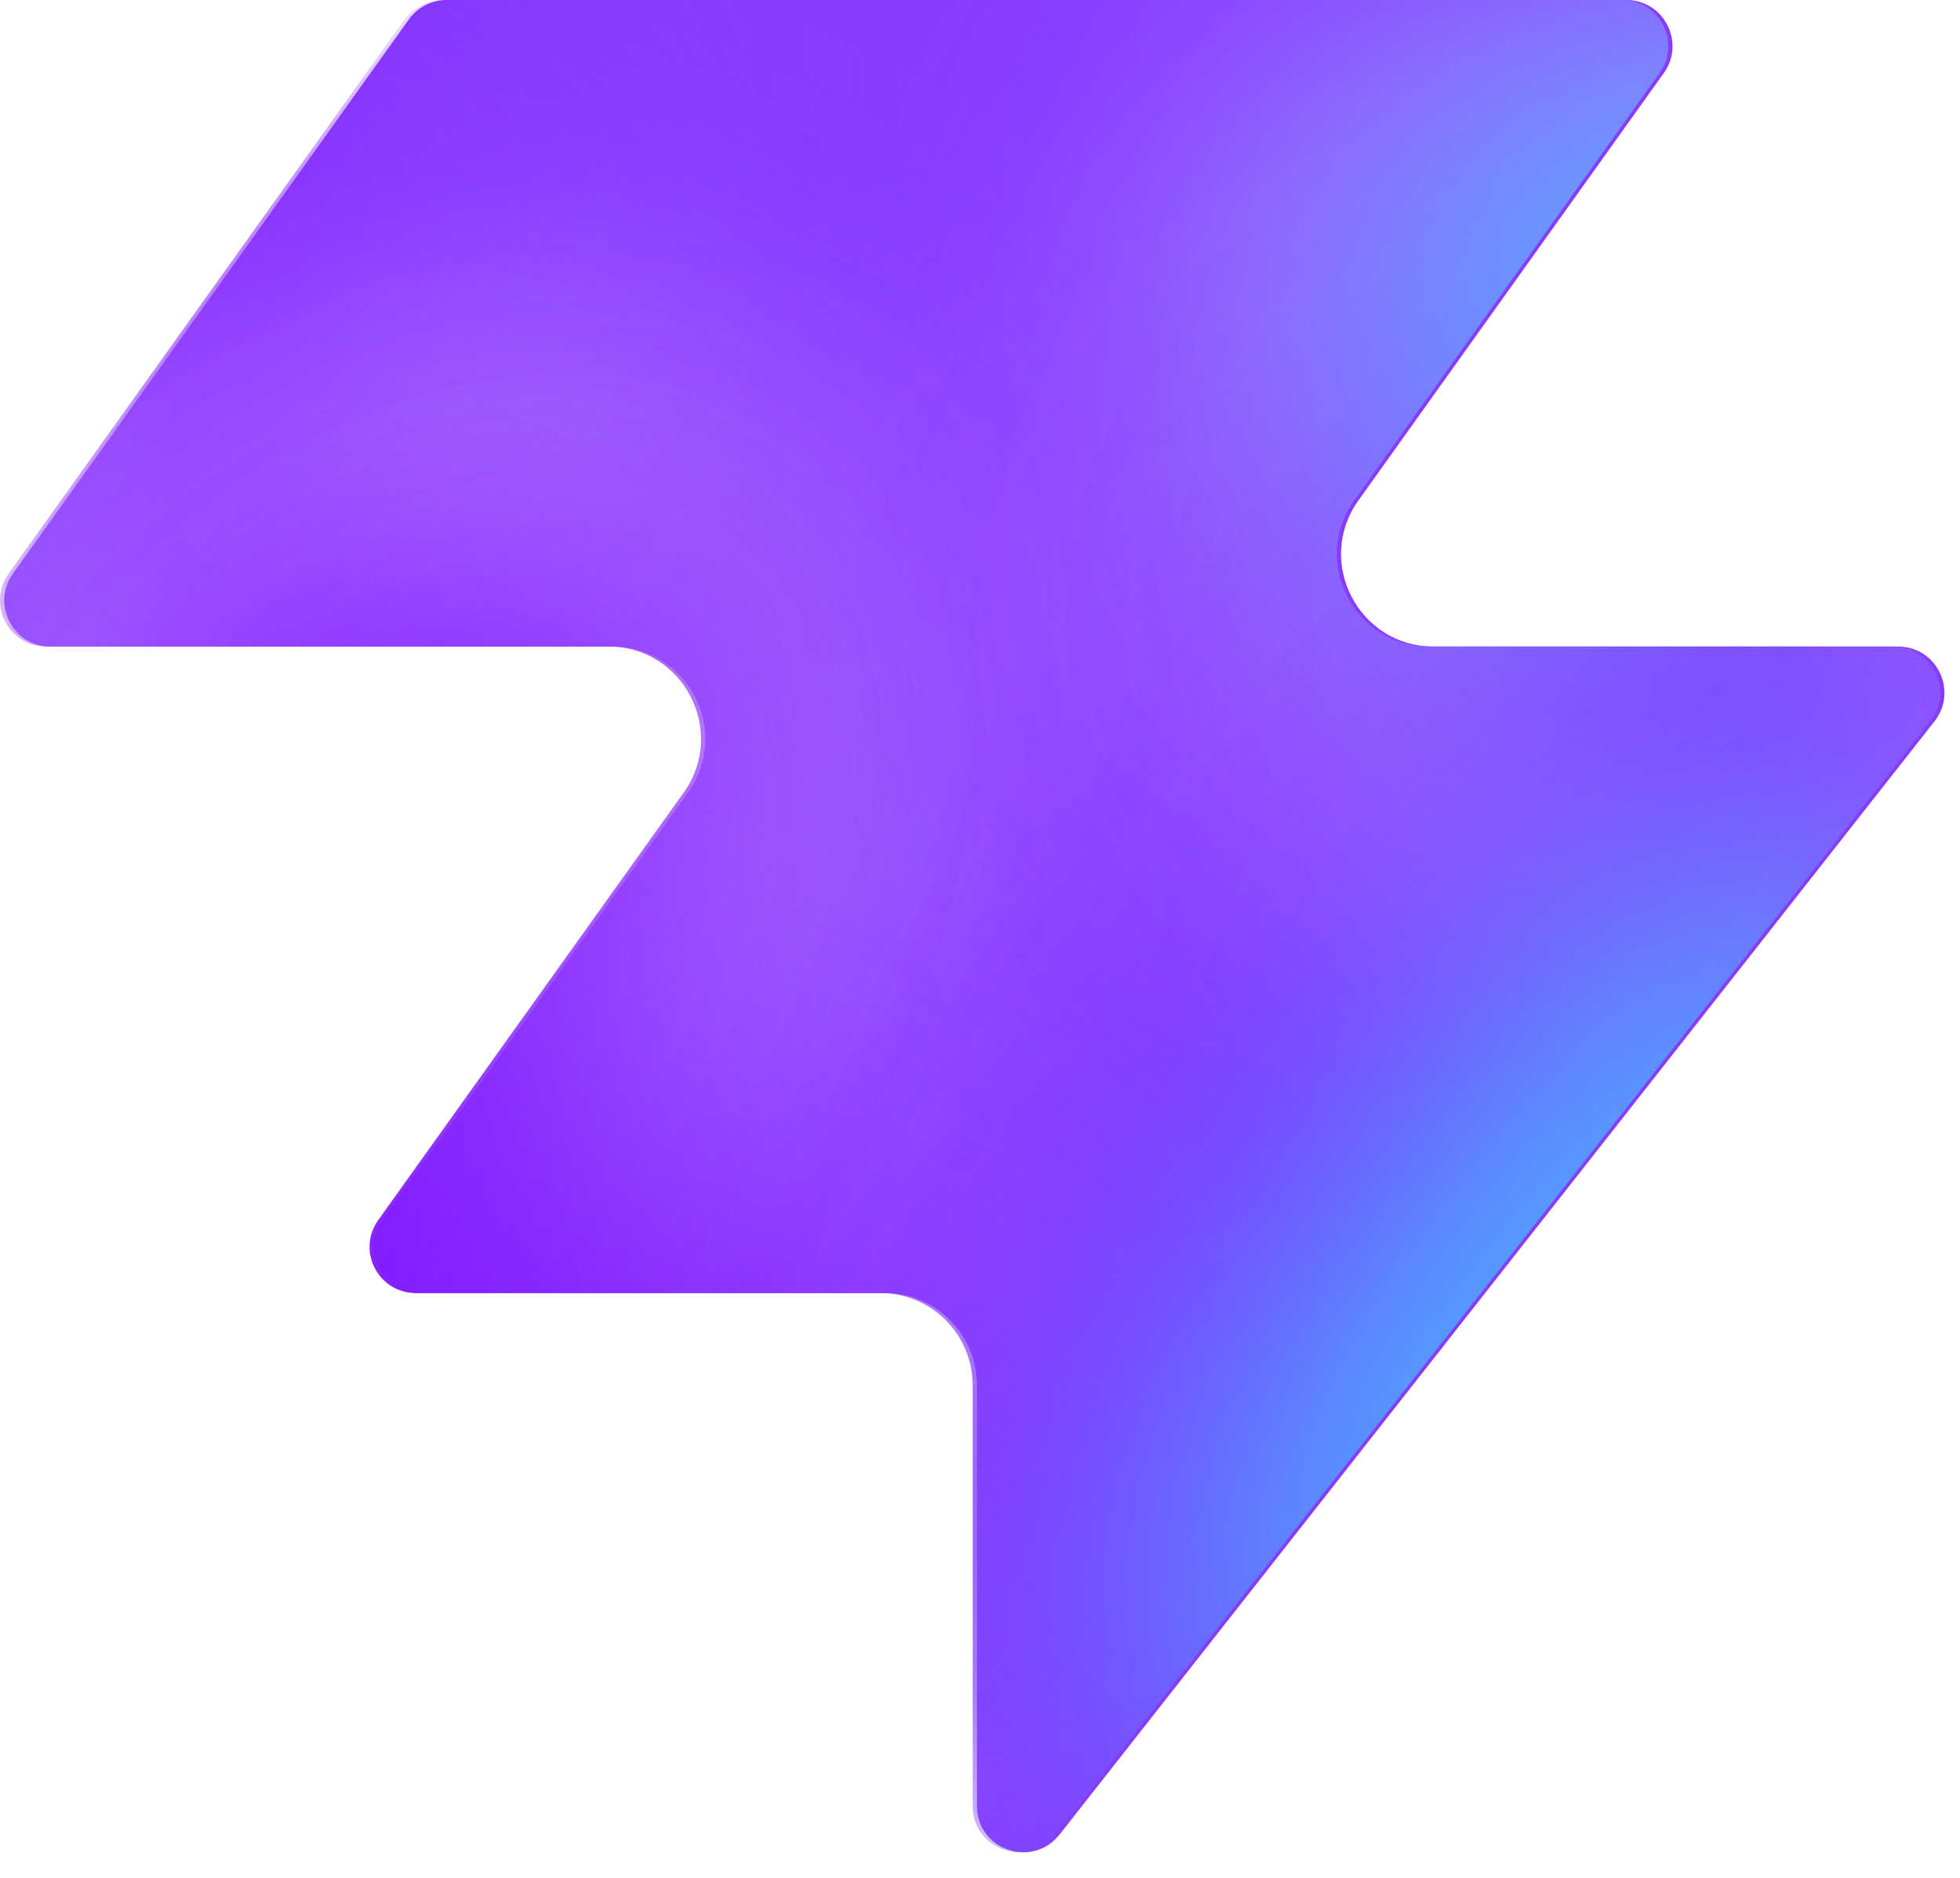
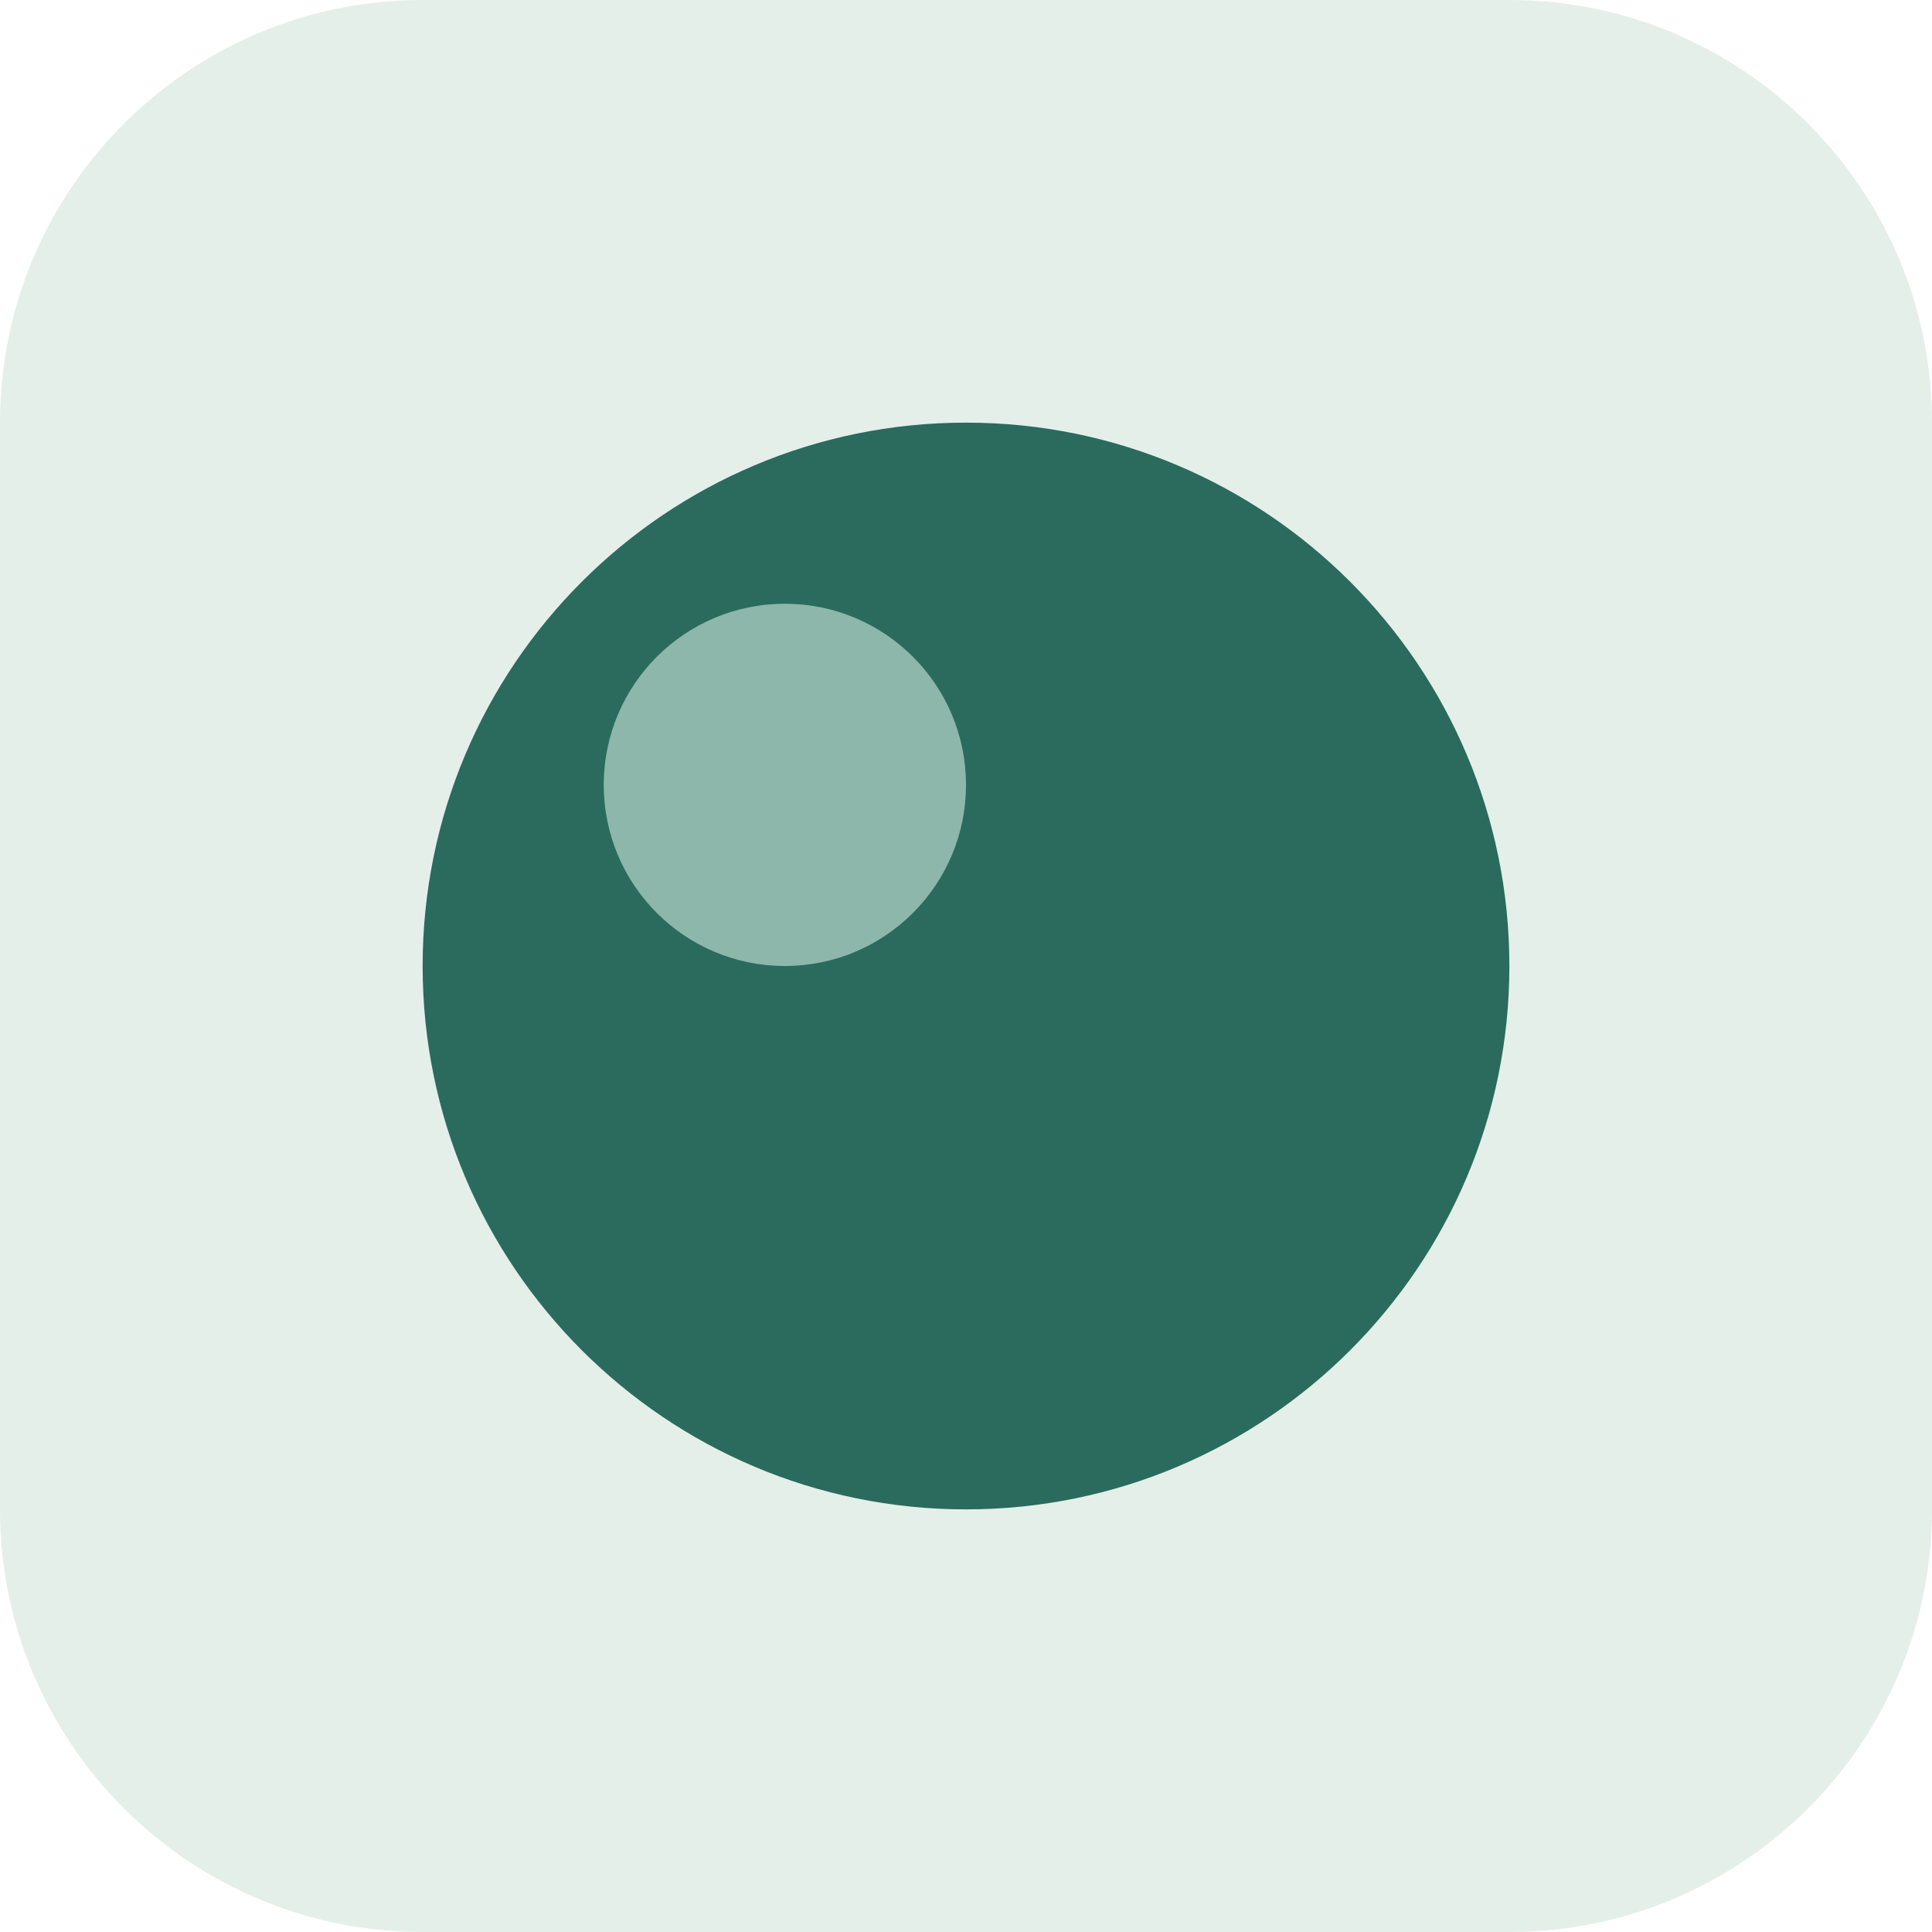
- <svg xmlns="http://www.w3.org/2000/svg" width="48" height="46" fill="none" viewBox="0 0 48 46">
-   <path fill="#863bff" d="M25.946 44.938c-.664.845-2.021.375-2.021-.698V33.937a2.26 2.26 0 0 0-2.262-2.262H10.287c-.92 0-1.456-1.04-.92-1.788l7.48-10.471c1.07-1.497 0-3.578-1.842-3.578H1.237c-.92 0-1.456-1.04-.92-1.788L10.013.474c.214-.297.556-.474.92-.474h28.894c.92 0 1.456 1.04.92 1.788l-7.48 10.471c-1.07 1.498 0 3.579 1.842 3.579h11.377c.943 0 1.473 1.088.89 1.83L25.947 44.94z" style="fill:#863bff;fill:color(display-p3 .525 .23 1);fill-opacity:1" />
-   <mask id="a" width="48" height="46" x="0" y="0" maskUnits="userSpaceOnUse" style="mask-type:alpha">
-     <path fill="#000" d="M25.842 44.938c-.664.844-2.021.375-2.021-.698V33.937a2.26 2.26 0 0 0-2.262-2.262H10.183c-.92 0-1.456-1.04-.92-1.788l7.48-10.471c1.07-1.498 0-3.579-1.842-3.579H1.133c-.92 0-1.456-1.04-.92-1.787L9.91.473c.214-.297.556-.474.92-.474h28.894c.92 0 1.456 1.04.92 1.788l-7.48 10.471c-1.07 1.498 0 3.578 1.842 3.578h11.377c.943 0 1.473 1.088.89 1.832L25.843 44.94z" style="fill:#000;fill-opacity:1" />
-   </mask>
-   <g mask="url(#a)">
-     <g filter="url(#b)">
-       <ellipse cx="5.508" cy="14.704" fill="#ede6ff" rx="5.508" ry="14.704" style="fill:#ede6ff;fill:color(display-p3 .927 .903 1);fill-opacity:1" transform="matrix(.00324 1 1 -.00324 -4.47 31.516)" />
-     </g>
-     <g filter="url(#c)">
-       <ellipse cx="10.399" cy="29.851" fill="#ede6ff" rx="10.399" ry="29.851" style="fill:#ede6ff;fill:color(display-p3 .927 .903 1);fill-opacity:1" transform="matrix(.00324 1 1 -.00324 -39.328 7.883)" />
-     </g>
-     <g filter="url(#d)">
-       <ellipse cx="5.508" cy="30.487" fill="#7e14ff" rx="5.508" ry="30.487" style="fill:#7e14ff;fill:color(display-p3 .492 .077 1);fill-opacity:1" transform="rotate(89.814 -25.913 -14.639)scale(1 -1)" />
-     </g>
-     <g filter="url(#e)">
-       <ellipse cx="5.508" cy="30.599" fill="#7e14ff" rx="5.508" ry="30.599" style="fill:#7e14ff;fill:color(display-p3 .492 .077 1);fill-opacity:1" transform="rotate(89.814 -32.644 -3.334)scale(1 -1)" />
-     </g>
-     <g filter="url(#f)">
-       <ellipse cx="5.508" cy="30.599" fill="#7e14ff" rx="5.508" ry="30.599" style="fill:#7e14ff;fill:color(display-p3 .492 .077 1);fill-opacity:1" transform="matrix(.00324 1 1 -.00324 -34.34 30.47)" />
-     </g>
-     <g filter="url(#g)">
-       <ellipse cx="14.072" cy="22.078" fill="#ede6ff" rx="14.072" ry="22.078" style="fill:#ede6ff;fill:color(display-p3 .927 .903 1);fill-opacity:1" transform="rotate(93.35 24.506 48.493)scale(-1 1)" />
-     </g>
-     <g filter="url(#h)">
-       <ellipse cx="3.47" cy="21.501" fill="#7e14ff" rx="3.47" ry="21.501" style="fill:#7e14ff;fill:color(display-p3 .492 .077 1);fill-opacity:1" transform="rotate(89.009 28.708 47.59)scale(-1 1)" />
-     </g>
-     <g filter="url(#i)">
-       <ellipse cx="3.47" cy="21.501" fill="#7e14ff" rx="3.47" ry="21.501" style="fill:#7e14ff;fill:color(display-p3 .492 .077 1);fill-opacity:1" transform="rotate(89.009 28.708 47.59)scale(-1 1)" />
-     </g>
-     <g filter="url(#j)">
-       <ellipse cx=".387" cy="8.972" fill="#7e14ff" rx="4.407" ry="29.108" style="fill:#7e14ff;fill:color(display-p3 .492 .077 1);fill-opacity:1" transform="rotate(39.51 .387 8.972)" />
-     </g>
-     <g filter="url(#k)">
-       <ellipse cx="47.523" cy="-6.092" fill="#7e14ff" rx="4.407" ry="29.108" style="fill:#7e14ff;fill:color(display-p3 .492 .077 1);fill-opacity:1" transform="rotate(37.892 47.523 -6.092)" />
-     </g>
-     <g filter="url(#l)">
-       <ellipse cx="41.412" cy="6.333" fill="#47bfff" rx="5.971" ry="9.665" style="fill:#47bfff;fill:color(display-p3 .28 .748 1);fill-opacity:1" transform="rotate(37.892 41.412 6.333)" />
-     </g>
-     <g filter="url(#m)">
-       <ellipse cx="-1.879" cy="38.332" fill="#7e14ff" rx="4.407" ry="29.108" style="fill:#7e14ff;fill:color(display-p3 .492 .077 1);fill-opacity:1" transform="rotate(37.892 -1.88 38.332)" />
-     </g>
-     <g filter="url(#n)">
-       <ellipse cx="-1.879" cy="38.332" fill="#7e14ff" rx="4.407" ry="29.108" style="fill:#7e14ff;fill:color(display-p3 .492 .077 1);fill-opacity:1" transform="rotate(37.892 -1.88 38.332)" />
-     </g>
-     <g filter="url(#o)">
-       <ellipse cx="35.651" cy="29.907" fill="#7e14ff" rx="4.407" ry="29.108" style="fill:#7e14ff;fill:color(display-p3 .492 .077 1);fill-opacity:1" transform="rotate(37.892 35.651 29.907)" />
-     </g>
-     <g filter="url(#p)">
-       <ellipse cx="38.418" cy="32.4" fill="#47bfff" rx="5.971" ry="15.297" style="fill:#47bfff;fill:color(display-p3 .28 .748 1);fill-opacity:1" transform="rotate(37.892 38.418 32.4)" />
-     </g>
-   </g>
-   <defs>
-     <filter id="b" width="60.045" height="41.654" x="-19.77" y="16.149" color-interpolation-filters="sRGB" filterUnits="userSpaceOnUse">
-       <feFlood flood-opacity="0" result="BackgroundImageFix" />
-       <feBlend in="SourceGraphic" in2="BackgroundImageFix" result="shape" />
-       <feGaussianBlur result="effect1_foregroundBlur_2002_17158" stdDeviation="7.659" />
-     </filter>
-     <filter id="c" width="90.34" height="51.437" x="-54.613" y="-7.533" color-interpolation-filters="sRGB" filterUnits="userSpaceOnUse">
-       <feFlood flood-opacity="0" result="BackgroundImageFix" />
-       <feBlend in="SourceGraphic" in2="BackgroundImageFix" result="shape" />
-       <feGaussianBlur result="effect1_foregroundBlur_2002_17158" stdDeviation="7.659" />
-     </filter>
-     <filter id="d" width="79.355" height="29.4" x="-49.64" y="2.03" color-interpolation-filters="sRGB" filterUnits="userSpaceOnUse">
-       <feFlood flood-opacity="0" result="BackgroundImageFix" />
-       <feBlend in="SourceGraphic" in2="BackgroundImageFix" result="shape" />
-       <feGaussianBlur result="effect1_foregroundBlur_2002_17158" stdDeviation="4.596" />
-     </filter>
-     <filter id="e" width="79.579" height="29.4" x="-45.045" y="20.029" color-interpolation-filters="sRGB" filterUnits="userSpaceOnUse">
-       <feFlood flood-opacity="0" result="BackgroundImageFix" />
-       <feBlend in="SourceGraphic" in2="BackgroundImageFix" result="shape" />
-       <feGaussianBlur result="effect1_foregroundBlur_2002_17158" stdDeviation="4.596" />
-     </filter>
-     <filter id="f" width="79.579" height="29.4" x="-43.513" y="21.178" color-interpolation-filters="sRGB" filterUnits="userSpaceOnUse">
-       <feFlood flood-opacity="0" result="BackgroundImageFix" />
-       <feBlend in="SourceGraphic" in2="BackgroundImageFix" result="shape" />
-       <feGaussianBlur result="effect1_foregroundBlur_2002_17158" stdDeviation="4.596" />
-     </filter>
-     <filter id="g" width="74.749" height="58.852" x="15.756" y="-17.901" color-interpolation-filters="sRGB" filterUnits="userSpaceOnUse">
-       <feFlood flood-opacity="0" result="BackgroundImageFix" />
-       <feBlend in="SourceGraphic" in2="BackgroundImageFix" result="shape" />
-       <feGaussianBlur result="effect1_foregroundBlur_2002_17158" stdDeviation="7.659" />
-     </filter>
-     <filter id="h" width="61.377" height="25.362" x="23.548" y="2.284" color-interpolation-filters="sRGB" filterUnits="userSpaceOnUse">
-       <feFlood flood-opacity="0" result="BackgroundImageFix" />
-       <feBlend in="SourceGraphic" in2="BackgroundImageFix" result="shape" />
-       <feGaussianBlur result="effect1_foregroundBlur_2002_17158" stdDeviation="4.596" />
-     </filter>
-     <filter id="i" width="61.377" height="25.362" x="23.548" y="2.284" color-interpolation-filters="sRGB" filterUnits="userSpaceOnUse">
-       <feFlood flood-opacity="0" result="BackgroundImageFix" />
-       <feBlend in="SourceGraphic" in2="BackgroundImageFix" result="shape" />
-       <feGaussianBlur result="effect1_foregroundBlur_2002_17158" stdDeviation="4.596" />
-     </filter>
-     <filter id="j" width="56.045" height="63.649" x="-27.636" y="-22.853" color-interpolation-filters="sRGB" filterUnits="userSpaceOnUse">
-       <feFlood flood-opacity="0" result="BackgroundImageFix" />
-       <feBlend in="SourceGraphic" in2="BackgroundImageFix" result="shape" />
-       <feGaussianBlur result="effect1_foregroundBlur_2002_17158" stdDeviation="4.596" />
-     </filter>
-     <filter id="k" width="54.814" height="64.646" x="20.116" y="-38.415" color-interpolation-filters="sRGB" filterUnits="userSpaceOnUse">
-       <feFlood flood-opacity="0" result="BackgroundImageFix" />
-       <feBlend in="SourceGraphic" in2="BackgroundImageFix" result="shape" />
-       <feGaussianBlur result="effect1_foregroundBlur_2002_17158" stdDeviation="4.596" />
-     </filter>
-     <filter id="l" width="33.541" height="35.313" x="24.641" y="-11.323" color-interpolation-filters="sRGB" filterUnits="userSpaceOnUse">
-       <feFlood flood-opacity="0" result="BackgroundImageFix" />
-       <feBlend in="SourceGraphic" in2="BackgroundImageFix" result="shape" />
-       <feGaussianBlur result="effect1_foregroundBlur_2002_17158" stdDeviation="4.596" />
-     </filter>
-     <filter id="m" width="54.814" height="64.646" x="-29.286" y="6.009" color-interpolation-filters="sRGB" filterUnits="userSpaceOnUse">
-       <feFlood flood-opacity="0" result="BackgroundImageFix" />
-       <feBlend in="SourceGraphic" in2="BackgroundImageFix" result="shape" />
-       <feGaussianBlur result="effect1_foregroundBlur_2002_17158" stdDeviation="4.596" />
-     </filter>
-     <filter id="n" width="54.814" height="64.646" x="-29.286" y="6.009" color-interpolation-filters="sRGB" filterUnits="userSpaceOnUse">
-       <feFlood flood-opacity="0" result="BackgroundImageFix" />
-       <feBlend in="SourceGraphic" in2="BackgroundImageFix" result="shape" />
-       <feGaussianBlur result="effect1_foregroundBlur_2002_17158" stdDeviation="4.596" />
-     </filter>
-     <filter id="o" width="54.814" height="64.646" x="8.244" y="-2.416" color-interpolation-filters="sRGB" filterUnits="userSpaceOnUse">
-       <feFlood flood-opacity="0" result="BackgroundImageFix" />
-       <feBlend in="SourceGraphic" in2="BackgroundImageFix" result="shape" />
-       <feGaussianBlur result="effect1_foregroundBlur_2002_17158" stdDeviation="4.596" />
-     </filter>
-     <filter id="p" width="39.409" height="43.623" x="18.713" y="10.588" color-interpolation-filters="sRGB" filterUnits="userSpaceOnUse">
-       <feFlood flood-opacity="0" result="BackgroundImageFix" />
-       <feBlend in="SourceGraphic" in2="BackgroundImageFix" result="shape" />
-       <feGaussianBlur result="effect1_foregroundBlur_2002_17158" stdDeviation="4.596" />
-     </filter>
-   </defs>
+ <svg xmlns="http://www.w3.org/2000/svg" viewBox="0 0 64 64" role="img" aria-label="MeditateIt">
+   <rect width="64" height="64" rx="14" fill="#e4efe9" />
+   <circle cx="32" cy="32" r="18" fill="#2a6b5e" />
+   <circle cx="26" cy="26" r="6" fill="#9fc4b8" opacity="0.85" />
</svg>
